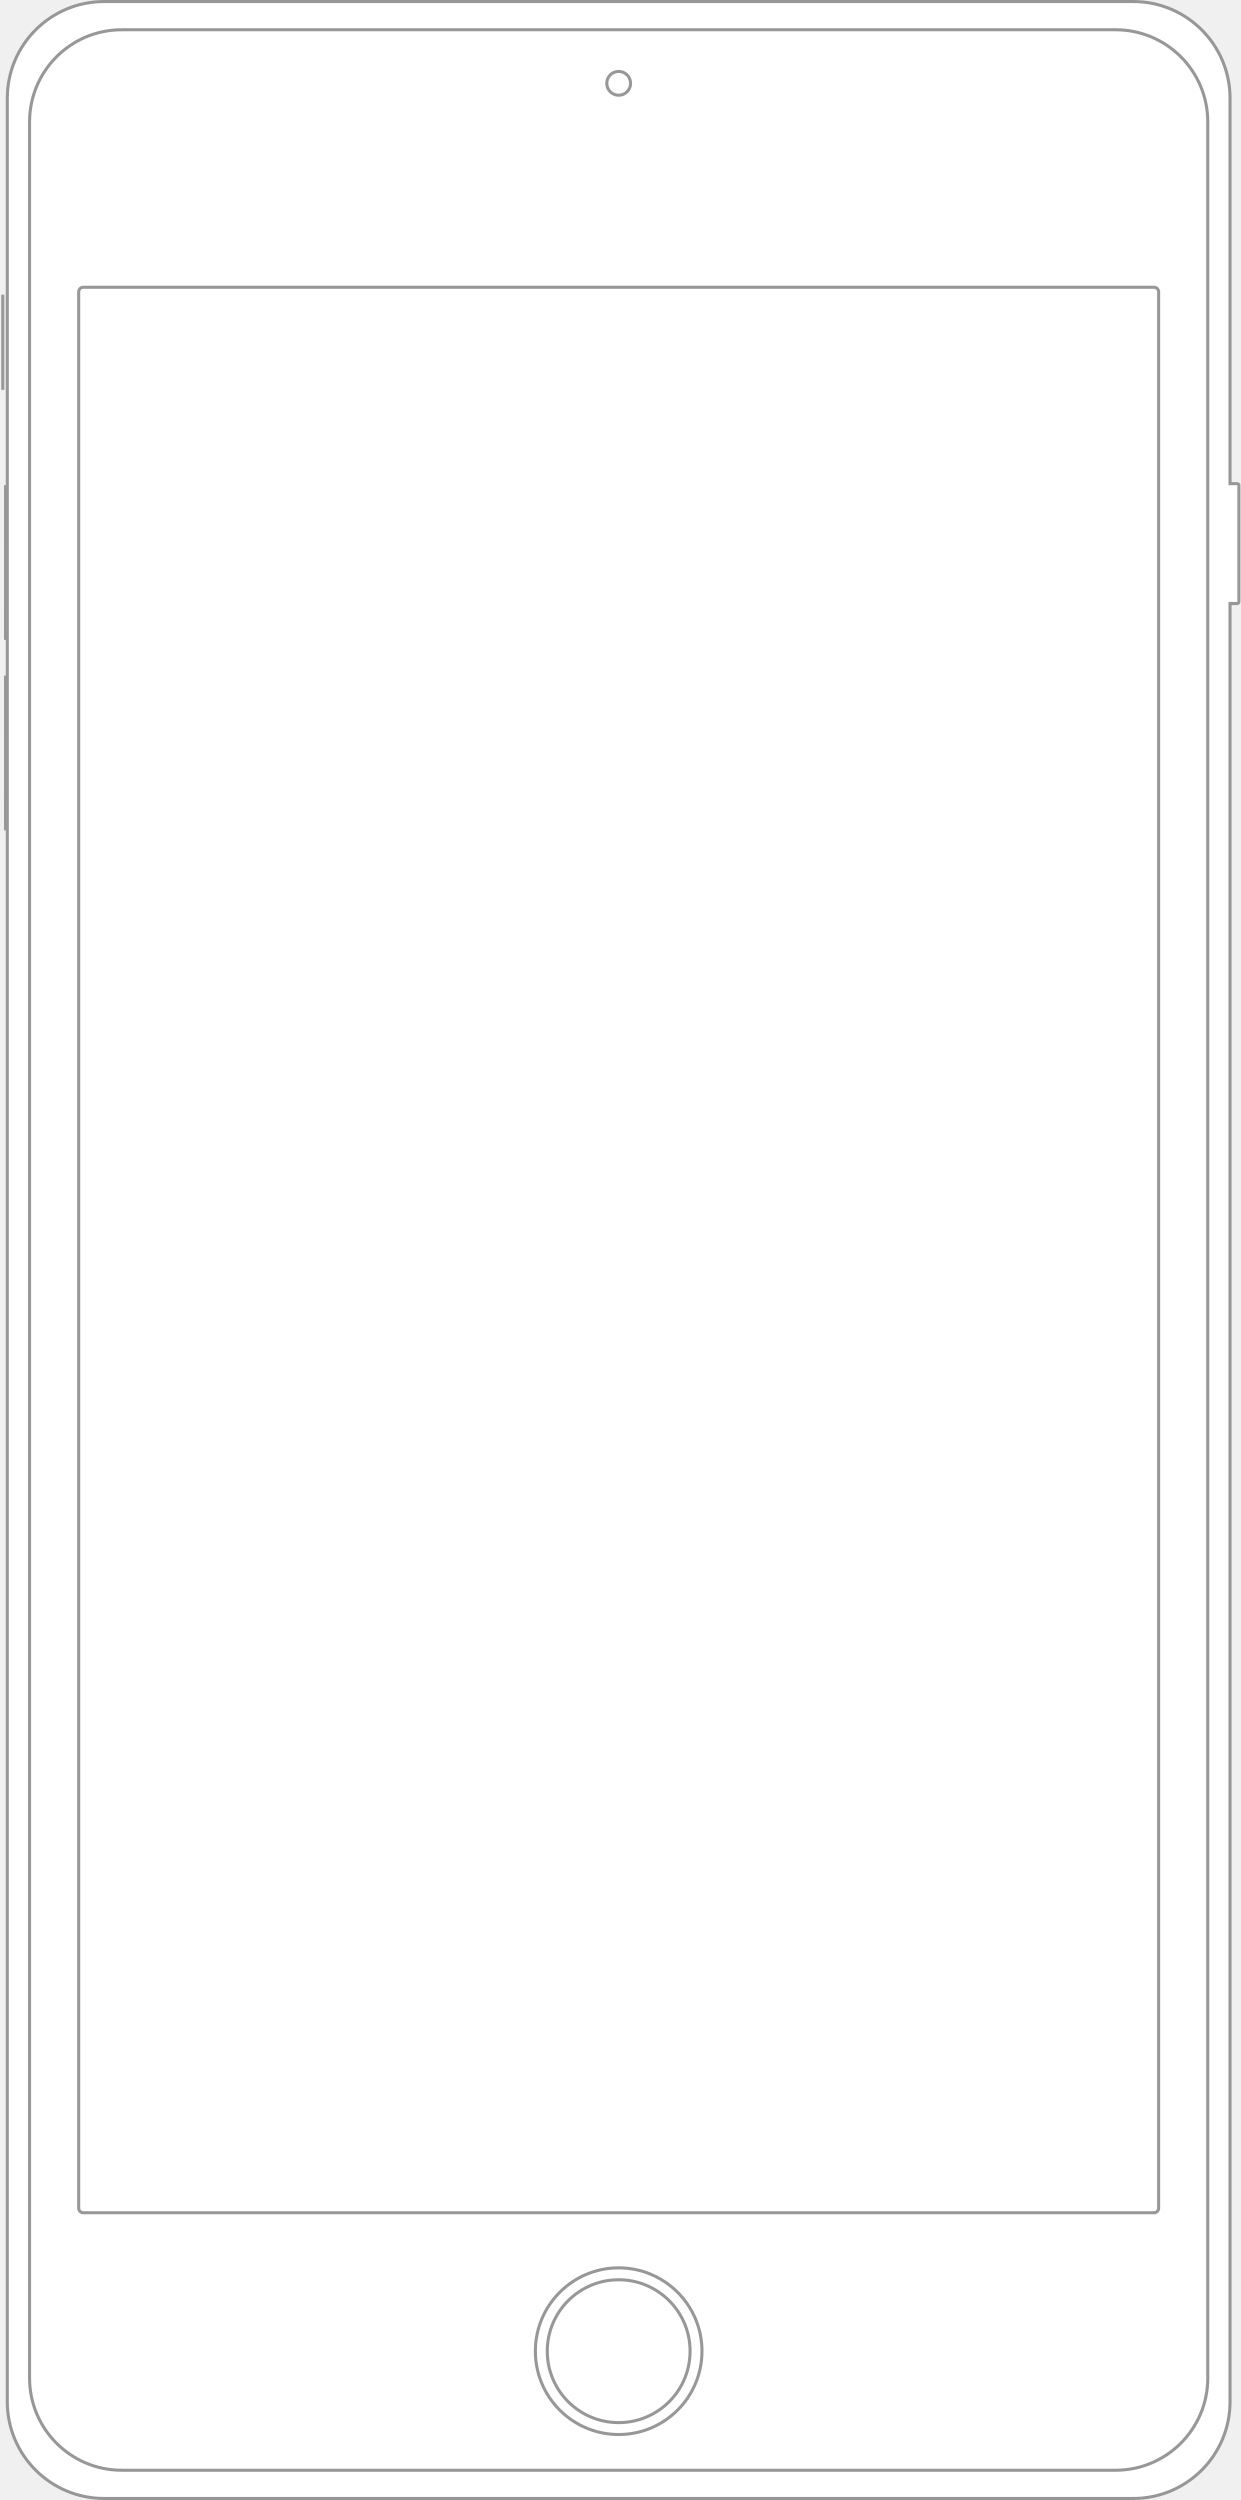
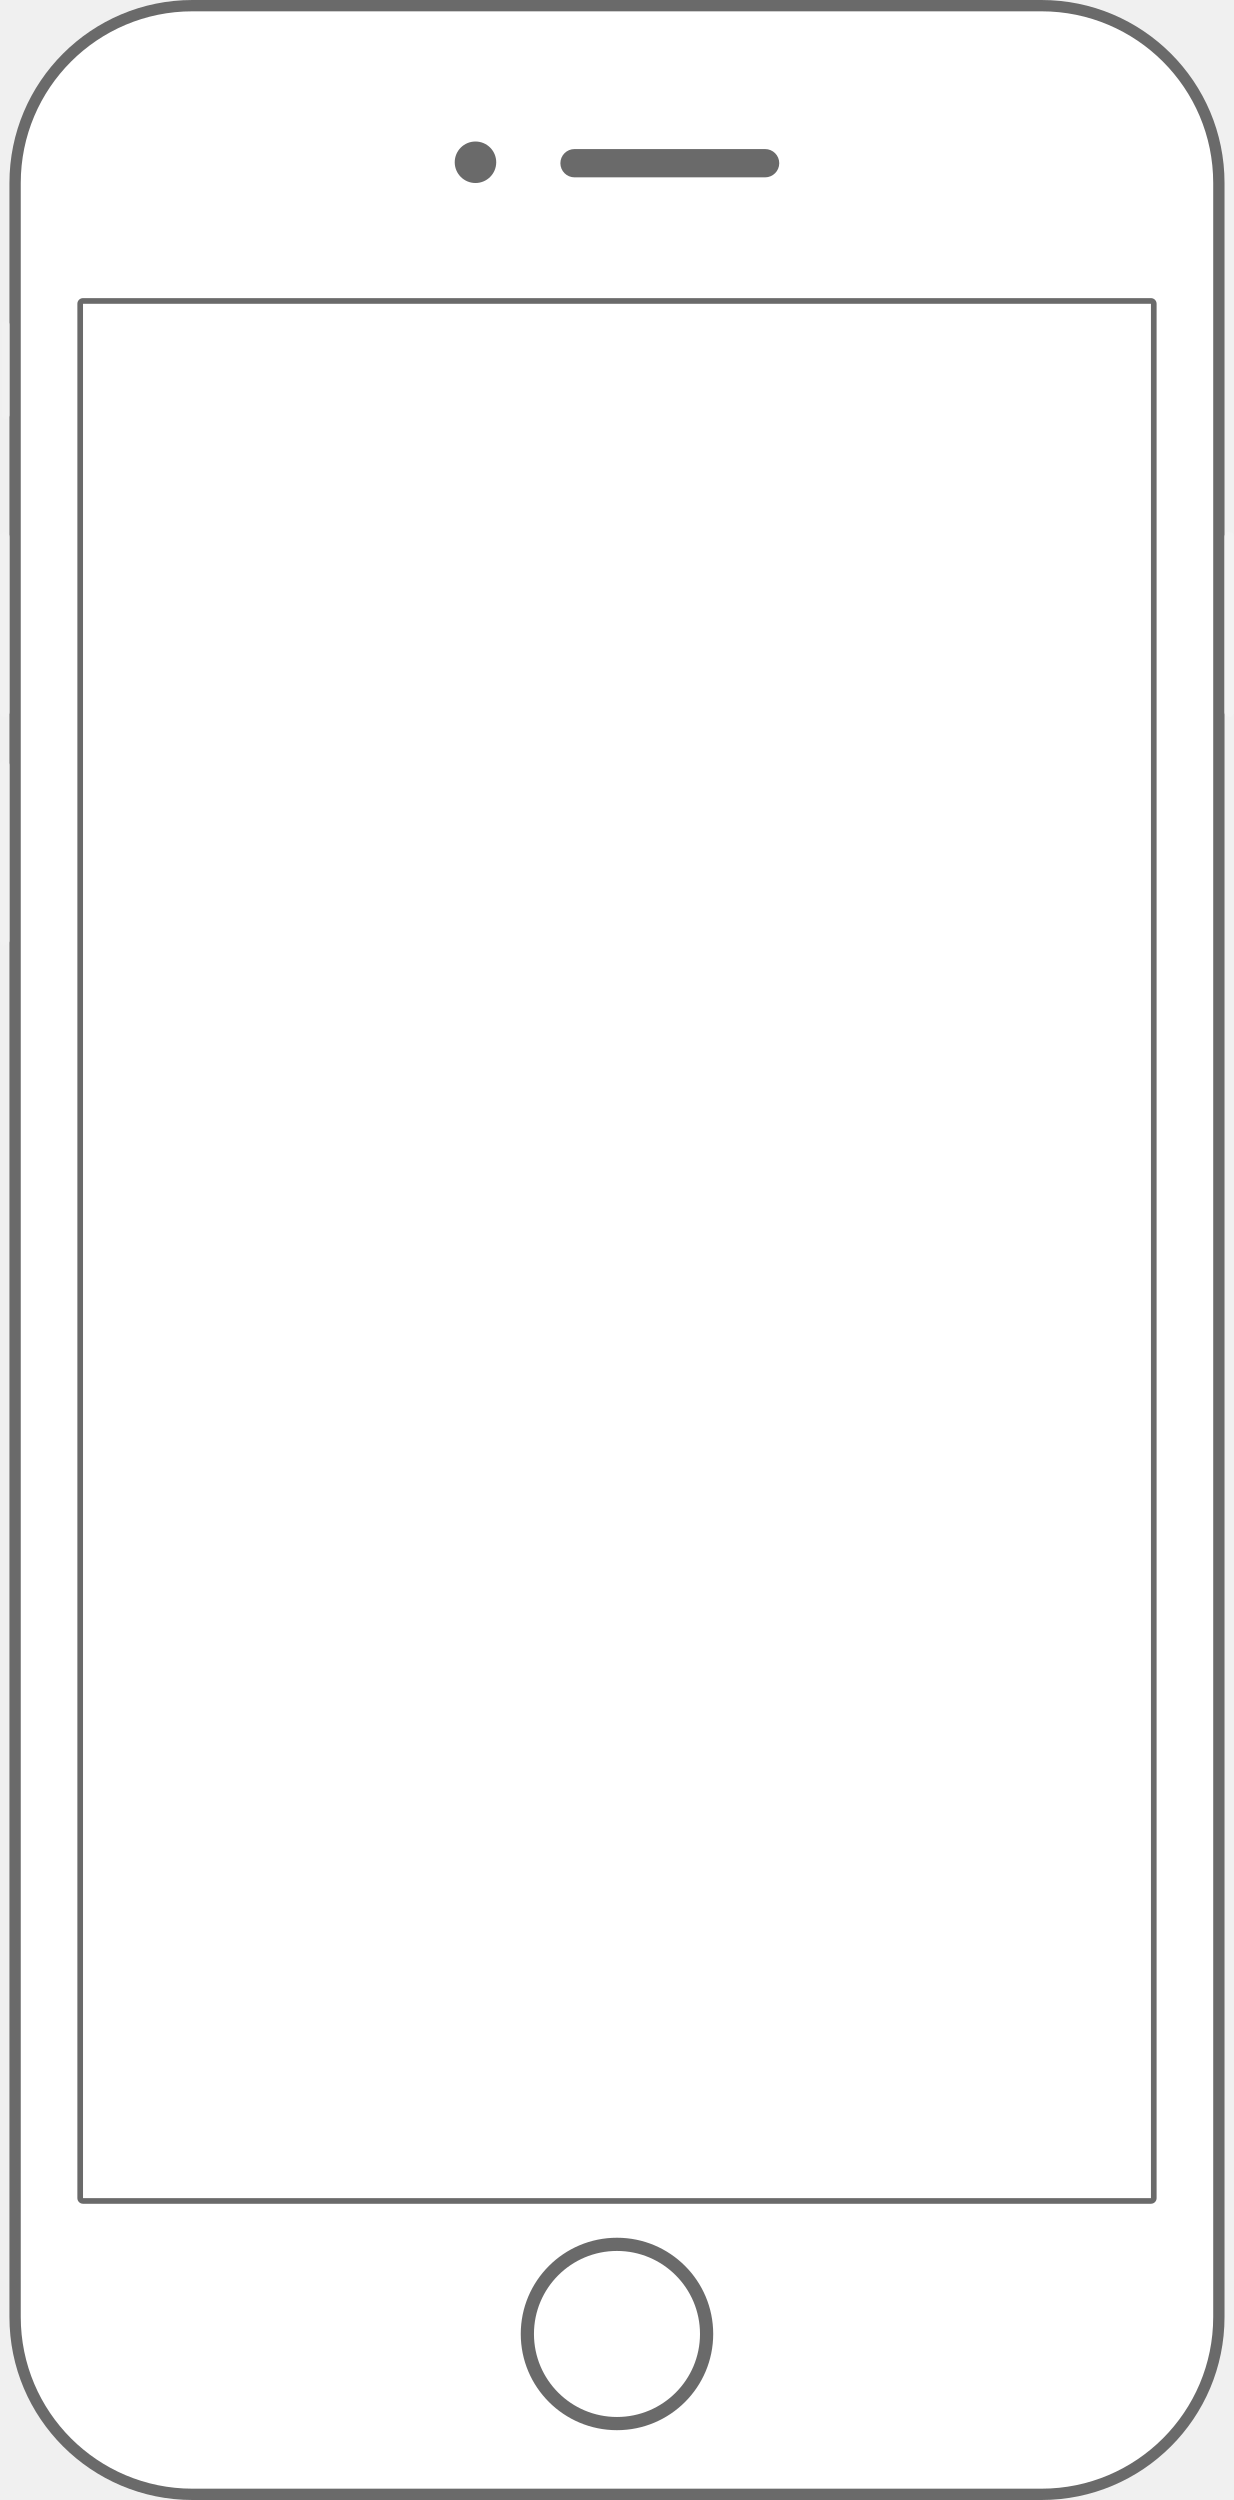
- <svg xmlns="http://www.w3.org/2000/svg" xmlns:xlink="http://www.w3.org/1999/xlink" style="box-shadow: 0 2px 5px 0 rgba(0,0,0,.16), 0 2px 5px 0 rgba(0,0,0,.23);" width="404" height="814" viewBox="0 0 404 814">
+ <svg xmlns="http://www.w3.org/2000/svg" xmlns:xlink="http://www.w3.org/1999/xlink" width="654" height="1325" viewBox="0 0 654 1325">
  <defs>
-     <rect id="a" width="54.25" height="7.752" x=".313" y=".514" rx="3.876" />
-     <path id="c" d="M400,197 L400,781.996 C400,799.678 385.669,814 367.992,814 L32.883,814 C15.198,814 0.875,799.671 0.875,781.996 L0.875,32.004 C0.875,14.322 15.206,0 32.883,0 L367.992,0 C385.677,0 400,14.329 400,32.004 L400,156.986 L401.879,156.986 C402.435,156.986 402.875,157.438 402.875,157.995 L402.875,195.991 C402.875,196.551 402.429,197 401.879,197 L400,197 Z" />
-     <rect id="e" width="352.625" height="627.943" x=".125" y=".029" rx="2" />
+     <rect id="a" width="644" height="1325" x="5" rx="97" />
+     <mask id="c" width="644" height="1325" x="0" y="0" fill="white">
+       <use xlink:href="#a" />
+     </mask>
+     <rect id="b" width="572" height="1010" x="41" y="158" rx="3" />
+     <mask id="d" width="572" height="1010" x="0" y="0" fill="white">
+       <use xlink:href="#b" />
+     </mask>
  </defs>
  <g fill="none" fill-rule="evenodd">
-     <ellipse cx="147.575" cy="50.39" stroke="#979797" rx="5.813" ry="5.814" />
-     <g transform="translate(174 46)">
-       <mask id="b" fill="white">
-         <use xlink:href="#a" />
-       </mask>
-       <rect width="54.25" height="7.752" x=".313" y=".514" stroke="#979797" stroke-width="2" rx="3.876" mask="url(#b)" />
-     </g>
-     <g transform="translate(1)">
-       <mask id="d" fill="white">
-         <use xlink:href="#c" />
-       </mask>
-       <path fill="#FFFFFF" stroke="#979797" stroke-width="2" d="M400,197 L400,781.996 C400,799.678 385.669,814 367.992,814 L32.883,814 C15.198,814 0.875,799.671 0.875,781.996 L0.875,32.004 C0.875,14.322 15.206,0 32.883,0 L367.992,0 C385.677,0 400,14.329 400,32.004 L400,156.986 L401.879,156.986 C402.435,156.986 402.875,157.438 402.875,157.995 L402.875,195.991 C402.875,196.551 402.429,197 401.879,197 L400,197 Z" mask="url(#d)" />
-     </g>
-     <rect width="383.625" height="794.619" x="9.625" y="9.69" stroke="#979797" rx="30" />
-     <path stroke="#979797" d="M1.81 157.955L1.804 208.345M.906 95.936L.906 126.945M1.81 219.974L1.804 270.364" />
-     <ellipse cx="201.438" cy="27.133" stroke="#979797" rx="3.875" ry="3.876" />
-     <g transform="translate(25 93)">
-       <mask id="f" fill="white">
-         <use xlink:href="#e" />
-       </mask>
-       <rect width="352.625" height="627.943" x=".125" y=".029" stroke="#979797" stroke-width="2" rx="2" mask="url(#f)" />
-     </g>
-     <ellipse cx="201.438" cy="765.548" stroke="#979797" rx="23.25" ry="23.257" />
-     <ellipse cx="201.438" cy="765.548" stroke="#979797" rx="27.125" ry="27.133" />
+     <use fill="#FFFFFF" stroke="#6A6A6A" stroke-width="12" mask="url(#c)" xlink:href="#a" />
+     <rect width="4" height="52" x="1" y="170" fill="#F1F1F1" rx="2" />
+     <rect width="5" height="98" y="403" fill="#F1F1F1" rx="2.5" />
+     <rect width="5" height="98" y="282" fill="#F1F1F1" rx="2.5" />
+     <rect width="5" height="98" x="649" y="282" fill="#F2F2F2" rx="2.5" />
+     <rect width="116" height="15" x="297" y="79" fill="#6A6A6A" rx="7.5" />
+     <circle cx="252" cy="86" r="11" fill="#6A6A6A" />
+     <path fill="#6A6A6A" d="M327,1281 C351.301,1281 371,1261.301 371,1237 C371,1212.699 351.301,1193 327,1193 C302.699,1193 283,1212.699 283,1237 C283,1261.301 302.699,1281 327,1281 Z M327,1288 C298.833,1288 276,1265.167 276,1237 C276,1208.833 298.833,1186 327,1186 C355.167,1186 378,1208.833 378,1237 C378,1265.167 355.167,1288 327,1288 Z" />
+     <use fill="#FFFFFF" stroke="#6A6A6A" stroke-width="6" mask="url(#d)" xlink:href="#b" />
  </g>
</svg>
